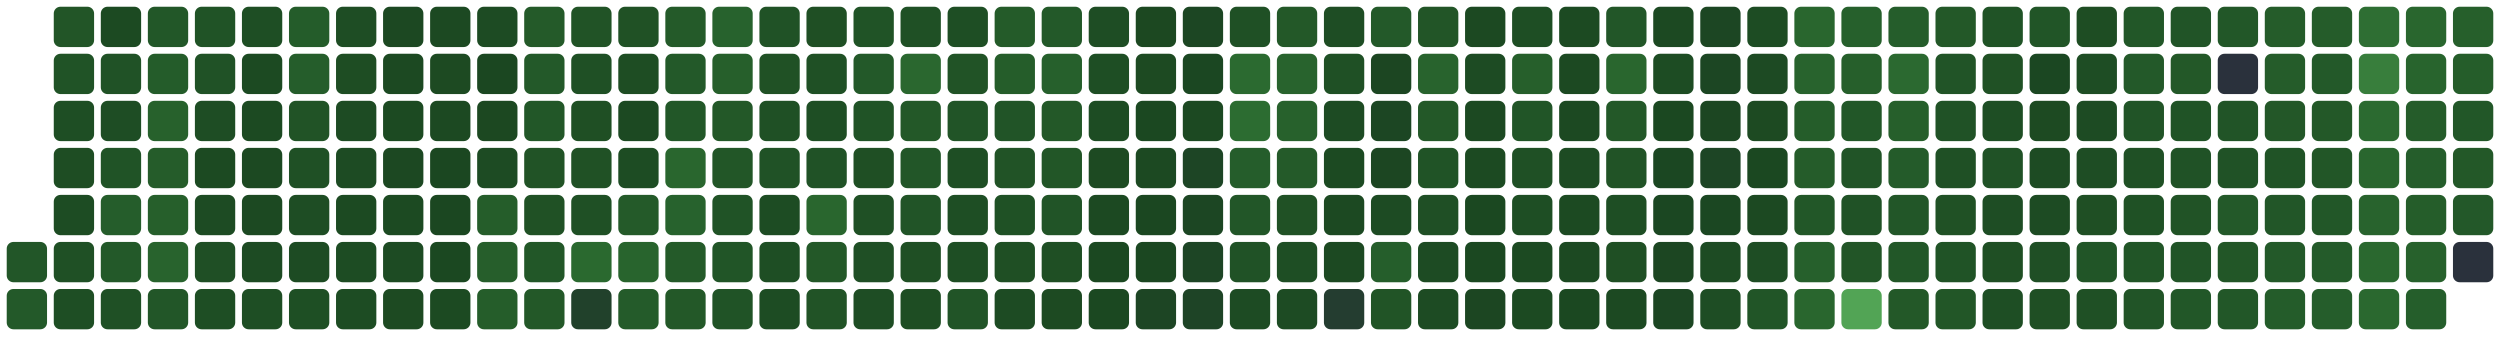
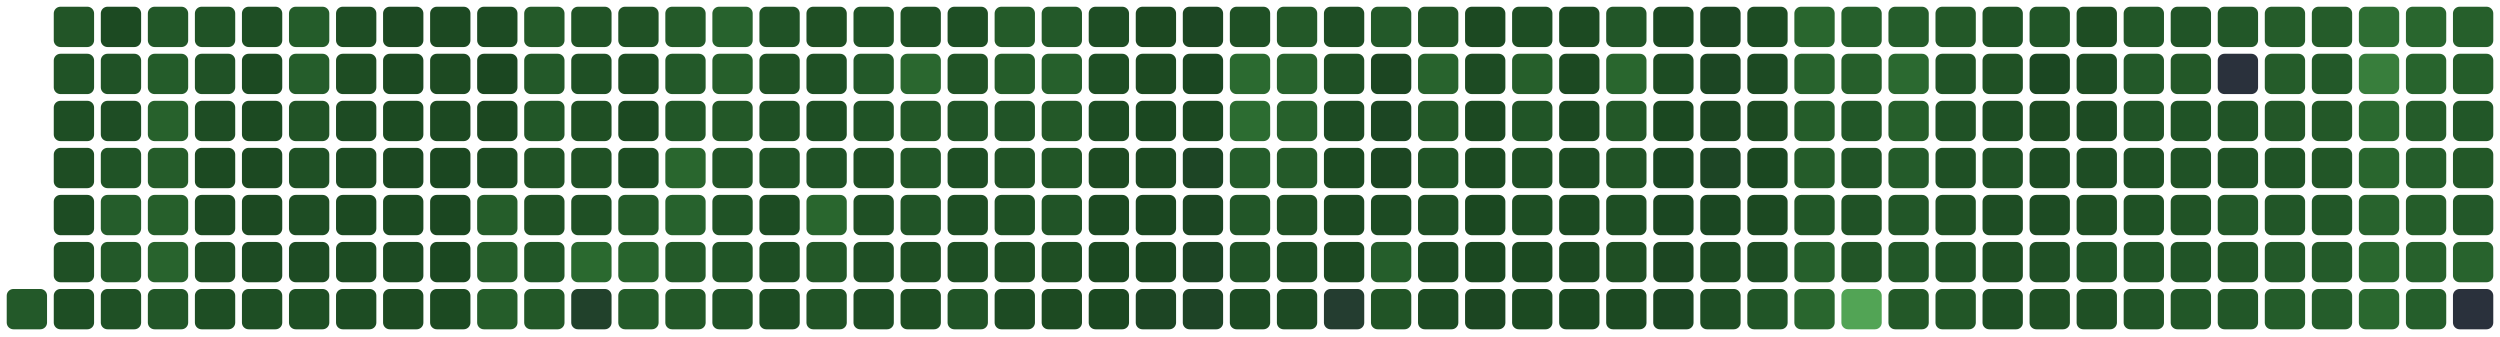
<svg xmlns="http://www.w3.org/2000/svg" width="744" height="100">
-   <rect x="2" y="72" width="12" height="12" rx="2" fill="rgb(34 86 40)" />
  <rect x="2" y="86" width="12" height="12" rx="2" fill="rgb(35 89 41)" />
  <rect x="16" y="2" width="12" height="12" rx="2" fill="rgb(34 85 39)" />
  <rect x="16" y="16" width="12" height="12" rx="2" fill="rgb(32 83 38)" />
  <rect x="16" y="30" width="12" height="12" rx="2" fill="rgb(30 78 36)" />
  <rect x="16" y="44" width="12" height="12" rx="2" fill="rgb(30 77 35)" />
  <rect x="16" y="58" width="12" height="12" rx="2" fill="rgb(29 76 35)" />
  <rect x="16" y="72" width="12" height="12" rx="2" fill="rgb(31 80 37)" />
  <rect x="16" y="86" width="12" height="12" rx="2" fill="rgb(30 78 36)" />
  <rect x="30" y="2" width="12" height="12" rx="2" fill="rgb(28 74 34)" />
  <rect x="30" y="16" width="12" height="12" rx="2" fill="rgb(32 82 38)" />
  <rect x="30" y="30" width="12" height="12" rx="2" fill="rgb(30 77 36)" />
  <rect x="30" y="44" width="12" height="12" rx="2" fill="rgb(32 83 38)" />
  <rect x="30" y="58" width="12" height="12" rx="2" fill="rgb(37 93 43)" />
  <rect x="30" y="72" width="12" height="12" rx="2" fill="rgb(35 89 41)" />
  <rect x="30" y="86" width="12" height="12" rx="2" fill="rgb(31 80 37)" />
  <rect x="44" y="2" width="12" height="12" rx="2" fill="rgb(34 87 40)" />
  <rect x="44" y="16" width="12" height="12" rx="2" fill="rgb(36 92 42)" />
  <rect x="44" y="30" width="12" height="12" rx="2" fill="rgb(39 97 44)" />
  <rect x="44" y="44" width="12" height="12" rx="2" fill="rgb(37 92 42)" />
  <rect x="44" y="58" width="12" height="12" rx="2" fill="rgb(38 95 43)" />
  <rect x="44" y="72" width="12" height="12" rx="2" fill="rgb(40 99 45)" />
  <rect x="44" y="86" width="12" height="12" rx="2" fill="rgb(34 86 40)" />
  <rect x="58" y="2" width="12" height="12" rx="2" fill="rgb(32 83 38)" />
  <rect x="58" y="16" width="12" height="12" rx="2" fill="rgb(32 82 38)" />
  <rect x="58" y="30" width="12" height="12" rx="2" fill="rgb(30 77 36)" />
  <rect x="58" y="44" width="12" height="12" rx="2" fill="rgb(28 74 34)" />
  <rect x="58" y="58" width="12" height="12" rx="2" fill="rgb(29 75 35)" />
  <rect x="58" y="72" width="12" height="12" rx="2" fill="rgb(31 79 37)" />
  <rect x="58" y="86" width="12" height="12" rx="2" fill="rgb(30 78 36)" />
  <rect x="72" y="2" width="12" height="12" rx="2" fill="rgb(30 78 36)" />
  <rect x="72" y="16" width="12" height="12" rx="2" fill="rgb(28 74 34)" />
  <rect x="72" y="30" width="12" height="12" rx="2" fill="rgb(28 74 34)" />
  <rect x="72" y="44" width="12" height="12" rx="2" fill="rgb(28 73 34)" />
  <rect x="72" y="58" width="12" height="12" rx="2" fill="rgb(28 73 34)" />
  <rect x="72" y="72" width="12" height="12" rx="2" fill="rgb(29 75 35)" />
  <rect x="72" y="86" width="12" height="12" rx="2" fill="rgb(30 78 36)" />
  <rect x="86" y="2" width="12" height="12" rx="2" fill="rgb(36 92 42)" />
  <rect x="86" y="16" width="12" height="12" rx="2" fill="rgb(37 93 43)" />
  <rect x="86" y="30" width="12" height="12" rx="2" fill="rgb(33 83 38)" />
  <rect x="86" y="44" width="12" height="12" rx="2" fill="rgb(31 80 37)" />
  <rect x="86" y="58" width="12" height="12" rx="2" fill="rgb(30 77 36)" />
  <rect x="86" y="72" width="12" height="12" rx="2" fill="rgb(29 75 35)" />
  <rect x="86" y="86" width="12" height="12" rx="2" fill="rgb(30 79 36)" />
  <rect x="100" y="2" width="12" height="12" rx="2" fill="rgb(30 77 36)" />
  <rect x="100" y="16" width="12" height="12" rx="2" fill="rgb(30 77 35)" />
  <rect x="100" y="30" width="12" height="12" rx="2" fill="rgb(29 75 35)" />
  <rect x="100" y="44" width="12" height="12" rx="2" fill="rgb(29 75 35)" />
  <rect x="100" y="58" width="12" height="12" rx="2" fill="rgb(28 74 34)" />
  <rect x="100" y="72" width="12" height="12" rx="2" fill="rgb(29 76 35)" />
  <rect x="100" y="86" width="12" height="12" rx="2" fill="rgb(29 76 35)" />
  <rect x="114" y="2" width="12" height="12" rx="2" fill="rgb(28 72 34)" />
  <rect x="114" y="16" width="12" height="12" rx="2" fill="rgb(28 73 34)" />
  <rect x="114" y="30" width="12" height="12" rx="2" fill="rgb(28 74 34)" />
  <rect x="114" y="44" width="12" height="12" rx="2" fill="rgb(28 72 34)" />
  <rect x="114" y="58" width="12" height="12" rx="2" fill="rgb(28 74 34)" />
  <rect x="114" y="72" width="12" height="12" rx="2" fill="rgb(29 75 35)" />
  <rect x="114" y="86" width="12" height="12" rx="2" fill="rgb(29 74 34)" />
  <rect x="128" y="2" width="12" height="12" rx="2" fill="rgb(28 73 34)" />
  <rect x="128" y="16" width="12" height="12" rx="2" fill="rgb(29 74 34)" />
  <rect x="128" y="30" width="12" height="12" rx="2" fill="rgb(28 73 34)" />
  <rect x="128" y="44" width="12" height="12" rx="2" fill="rgb(27 71 33)" />
  <rect x="128" y="58" width="12" height="12" rx="2" fill="rgb(27 71 33)" />
  <rect x="128" y="72" width="12" height="12" rx="2" fill="rgb(27 72 33)" />
  <rect x="128" y="86" width="12" height="12" rx="2" fill="rgb(28 74 34)" />
  <rect x="142" y="2" width="12" height="12" rx="2" fill="rgb(29 75 35)" />
  <rect x="142" y="16" width="12" height="12" rx="2" fill="rgb(27 71 33)" />
  <rect x="142" y="30" width="12" height="12" rx="2" fill="rgb(28 72 33)" />
  <rect x="142" y="44" width="12" height="12" rx="2" fill="rgb(29 75 35)" />
  <rect x="142" y="58" width="12" height="12" rx="2" fill="rgb(37 93 42)" />
  <rect x="142" y="72" width="12" height="12" rx="2" fill="rgb(38 94 43)" />
  <rect x="142" y="86" width="12" height="12" rx="2" fill="rgb(37 93 42)" />
  <rect x="156" y="2" width="12" height="12" rx="2" fill="rgb(36 90 41)" />
  <rect x="156" y="16" width="12" height="12" rx="2" fill="rgb(35 89 41)" />
  <rect x="156" y="30" width="12" height="12" rx="2" fill="rgb(34 87 40)" />
  <rect x="156" y="44" width="12" height="12" rx="2" fill="rgb(33 83 38)" />
  <rect x="156" y="58" width="12" height="12" rx="2" fill="rgb(32 81 37)" />
  <rect x="156" y="72" width="12" height="12" rx="2" fill="rgb(34 87 40)" />
  <rect x="156" y="86" width="12" height="12" rx="2" fill="rgb(35 88 40)" />
  <rect x="170" y="2" width="12" height="12" rx="2" fill="rgb(33 83 38)" />
  <rect x="170" y="16" width="12" height="12" rx="2" fill="rgb(31 80 37)" />
  <rect x="170" y="30" width="12" height="12" rx="2" fill="rgb(31 79 36)" />
  <rect x="170" y="44" width="12" height="12" rx="2" fill="rgb(32 81 37)" />
  <rect x="170" y="58" width="12" height="12" rx="2" fill="rgb(31 80 37)" />
  <rect x="170" y="72" width="12" height="12" rx="2" fill="rgb(42 105 47)" />
  <rect x="170" y="86" width="12" height="12" rx="2" fill="rgb(33 65 43)" />
  <rect x="184" y="2" width="12" height="12" rx="2" fill="rgb(32 81 37)" />
  <rect x="184" y="16" width="12" height="12" rx="2" fill="rgb(30 77 35)" />
  <rect x="184" y="30" width="12" height="12" rx="2" fill="rgb(28 73 34)" />
  <rect x="184" y="44" width="12" height="12" rx="2" fill="rgb(29 76 35)" />
  <rect x="184" y="58" width="12" height="12" rx="2" fill="rgb(36 90 41)" />
  <rect x="184" y="72" width="12" height="12" rx="2" fill="rgb(40 100 45)" />
  <rect x="184" y="86" width="12" height="12" rx="2" fill="rgb(36 91 42)" />
  <rect x="198" y="2" width="12" height="12" rx="2" fill="rgb(36 90 41)" />
  <rect x="198" y="16" width="12" height="12" rx="2" fill="rgb(35 89 41)" />
  <rect x="198" y="30" width="12" height="12" rx="2" fill="rgb(34 87 40)" />
  <rect x="198" y="44" width="12" height="12" rx="2" fill="rgb(41 102 46)" />
  <rect x="198" y="58" width="12" height="12" rx="2" fill="rgb(39 98 45)" />
  <rect x="198" y="72" width="12" height="12" rx="2" fill="rgb(36 90 41)" />
  <rect x="198" y="86" width="12" height="12" rx="2" fill="rgb(35 88 40)" />
  <rect x="212" y="2" width="12" height="12" rx="2" fill="rgb(39 98 45)" />
  <rect x="212" y="16" width="12" height="12" rx="2" fill="rgb(38 95 43)" />
  <rect x="212" y="30" width="12" height="12" rx="2" fill="rgb(35 88 40)" />
  <rect x="212" y="44" width="12" height="12" rx="2" fill="rgb(34 86 39)" />
  <rect x="212" y="58" width="12" height="12" rx="2" fill="rgb(32 83 38)" />
  <rect x="212" y="72" width="12" height="12" rx="2" fill="rgb(33 85 39)" />
  <rect x="212" y="86" width="12" height="12" rx="2" fill="rgb(32 83 38)" />
  <rect x="226" y="2" width="12" height="12" rx="2" fill="rgb(32 82 38)" />
  <rect x="226" y="16" width="12" height="12" rx="2" fill="rgb(32 81 37)" />
  <rect x="226" y="30" width="12" height="12" rx="2" fill="rgb(31 80 37)" />
  <rect x="226" y="44" width="12" height="12" rx="2" fill="rgb(32 82 38)" />
  <rect x="226" y="58" width="12" height="12" rx="2" fill="rgb(29 76 35)" />
  <rect x="226" y="72" width="12" height="12" rx="2" fill="rgb(30 78 36)" />
  <rect x="226" y="86" width="12" height="12" rx="2" fill="rgb(29 76 35)" />
  <rect x="240" y="2" width="12" height="12" rx="2" fill="rgb(31 79 36)" />
  <rect x="240" y="16" width="12" height="12" rx="2" fill="rgb(31 80 37)" />
  <rect x="240" y="30" width="12" height="12" rx="2" fill="rgb(30 78 36)" />
  <rect x="240" y="44" width="12" height="12" rx="2" fill="rgb(32 82 38)" />
  <rect x="240" y="58" width="12" height="12" rx="2" fill="rgb(41 102 46)" />
  <rect x="240" y="72" width="12" height="12" rx="2" fill="rgb(35 88 40)" />
  <rect x="240" y="86" width="12" height="12" rx="2" fill="rgb(33 83 38)" />
  <rect x="254" y="2" width="12" height="12" rx="2" fill="rgb(32 83 38)" />
  <rect x="254" y="16" width="12" height="12" rx="2" fill="rgb(35 89 41)" />
  <rect x="254" y="30" width="12" height="12" rx="2" fill="rgb(32 83 38)" />
  <rect x="254" y="44" width="12" height="12" rx="2" fill="rgb(31 79 36)" />
  <rect x="254" y="58" width="12" height="12" rx="2" fill="rgb(31 80 37)" />
  <rect x="254" y="72" width="12" height="12" rx="2" fill="rgb(31 79 37)" />
  <rect x="254" y="86" width="12" height="12" rx="2" fill="rgb(30 77 36)" />
  <rect x="268" y="2" width="12" height="12" rx="2" fill="rgb(31 80 37)" />
  <rect x="268" y="16" width="12" height="12" rx="2" fill="rgb(42 103 47)" />
  <rect x="268" y="30" width="12" height="12" rx="2" fill="rgb(35 88 40)" />
  <rect x="268" y="44" width="12" height="12" rx="2" fill="rgb(34 86 40)" />
  <rect x="268" y="58" width="12" height="12" rx="2" fill="rgb(33 84 39)" />
  <rect x="268" y="72" width="12" height="12" rx="2" fill="rgb(31 79 36)" />
  <rect x="268" y="86" width="12" height="12" rx="2" fill="rgb(30 77 35)" />
  <rect x="282" y="2" width="12" height="12" rx="2" fill="rgb(30 78 36)" />
  <rect x="282" y="16" width="12" height="12" rx="2" fill="rgb(33 83 38)" />
  <rect x="282" y="30" width="12" height="12" rx="2" fill="rgb(33 84 39)" />
  <rect x="282" y="44" width="12" height="12" rx="2" fill="rgb(30 78 36)" />
  <rect x="282" y="58" width="12" height="12" rx="2" fill="rgb(30 78 36)" />
  <rect x="282" y="72" width="12" height="12" rx="2" fill="rgb(30 78 36)" />
  <rect x="282" y="86" width="12" height="12" rx="2" fill="rgb(33 84 39)" />
  <rect x="296" y="2" width="12" height="12" rx="2" fill="rgb(36 91 41)" />
  <rect x="296" y="16" width="12" height="12" rx="2" fill="rgb(37 93 42)" />
  <rect x="296" y="30" width="12" height="12" rx="2" fill="rgb(33 84 39)" />
  <rect x="296" y="44" width="12" height="12" rx="2" fill="rgb(33 83 38)" />
  <rect x="296" y="58" width="12" height="12" rx="2" fill="rgb(31 81 37)" />
  <rect x="296" y="72" width="12" height="12" rx="2" fill="rgb(31 79 36)" />
  <rect x="296" y="86" width="12" height="12" rx="2" fill="rgb(29 75 35)" />
  <rect x="310" y="2" width="12" height="12" rx="2" fill="rgb(35 89 41)" />
  <rect x="310" y="16" width="12" height="12" rx="2" fill="rgb(38 96 44)" />
  <rect x="310" y="30" width="12" height="12" rx="2" fill="rgb(35 88 40)" />
  <rect x="310" y="44" width="12" height="12" rx="2" fill="rgb(34 86 39)" />
  <rect x="310" y="58" width="12" height="12" rx="2" fill="rgb(33 84 39)" />
  <rect x="310" y="72" width="12" height="12" rx="2" fill="rgb(31 79 36)" />
  <rect x="310" y="86" width="12" height="12" rx="2" fill="rgb(29 74 34)" />
  <rect x="324" y="2" width="12" height="12" rx="2" fill="rgb(30 77 36)" />
  <rect x="324" y="16" width="12" height="12" rx="2" fill="rgb(30 78 36)" />
  <rect x="324" y="30" width="12" height="12" rx="2" fill="rgb(29 76 35)" />
  <rect x="324" y="44" width="12" height="12" rx="2" fill="rgb(29 74 34)" />
  <rect x="324" y="58" width="12" height="12" rx="2" fill="rgb(28 73 34)" />
  <rect x="324" y="72" width="12" height="12" rx="2" fill="rgb(27 72 33)" />
  <rect x="324" y="86" width="12" height="12" rx="2" fill="rgb(27 72 33)" />
  <rect x="338" y="2" width="12" height="12" rx="2" fill="rgb(28 72 33)" />
  <rect x="338" y="16" width="12" height="12" rx="2" fill="rgb(29 74 34)" />
  <rect x="338" y="30" width="12" height="12" rx="2" fill="rgb(27 72 33)" />
  <rect x="338" y="44" width="12" height="12" rx="2" fill="rgb(28 73 34)" />
  <rect x="338" y="58" width="12" height="12" rx="2" fill="rgb(27 71 33)" />
  <rect x="338" y="72" width="12" height="12" rx="2" fill="rgb(27 71 33)" />
  <rect x="338" y="86" width="12" height="12" rx="2" fill="rgb(29 69 36)" />
  <rect x="352" y="2" width="12" height="12" rx="2" fill="rgb(28 70 35)" />
  <rect x="352" y="16" width="12" height="12" rx="2" fill="rgb(27 71 34)" />
  <rect x="352" y="30" width="12" height="12" rx="2" fill="rgb(28 73 34)" />
  <rect x="352" y="44" width="12" height="12" rx="2" fill="rgb(29 69 37)" />
  <rect x="352" y="58" width="12" height="12" rx="2" fill="rgb(28 70 35)" />
  <rect x="352" y="72" width="12" height="12" rx="2" fill="rgb(29 69 37)" />
  <rect x="352" y="86" width="12" height="12" rx="2" fill="rgb(30 68 38)" />
  <rect x="366" y="2" width="12" height="12" rx="2" fill="rgb(31 80 37)" />
  <rect x="366" y="16" width="12" height="12" rx="2" fill="rgb(43 106 48)" />
  <rect x="366" y="30" width="12" height="12" rx="2" fill="rgb(44 108 49)" />
  <rect x="366" y="44" width="12" height="12" rx="2" fill="rgb(37 93 43)" />
  <rect x="366" y="58" width="12" height="12" rx="2" fill="rgb(34 86 40)" />
  <rect x="366" y="72" width="12" height="12" rx="2" fill="rgb(32 82 38)" />
  <rect x="366" y="86" width="12" height="12" rx="2" fill="rgb(29 75 35)" />
  <rect x="380" y="2" width="12" height="12" rx="2" fill="rgb(35 88 40)" />
  <rect x="380" y="16" width="12" height="12" rx="2" fill="rgb(40 99 45)" />
  <rect x="380" y="30" width="12" height="12" rx="2" fill="rgb(39 97 44)" />
  <rect x="380" y="44" width="12" height="12" rx="2" fill="rgb(36 90 41)" />
  <rect x="380" y="58" width="12" height="12" rx="2" fill="rgb(32 81 37)" />
  <rect x="380" y="72" width="12" height="12" rx="2" fill="rgb(30 78 36)" />
  <rect x="380" y="86" width="12" height="12" rx="2" fill="rgb(29 75 35)" />
  <rect x="394" y="2" width="12" height="12" rx="2" fill="rgb(30 77 36)" />
  <rect x="394" y="16" width="12" height="12" rx="2" fill="rgb(31 80 37)" />
  <rect x="394" y="30" width="12" height="12" rx="2" fill="rgb(29 75 35)" />
  <rect x="394" y="44" width="12" height="12" rx="2" fill="rgb(28 74 34)" />
  <rect x="394" y="58" width="12" height="12" rx="2" fill="rgb(28 73 34)" />
  <rect x="394" y="72" width="12" height="12" rx="2" fill="rgb(28 73 34)" />
  <rect x="394" y="86" width="12" height="12" rx="2" fill="rgb(36 61 48)" />
  <rect x="408" y="2" width="12" height="12" rx="2" fill="rgb(35 89 41)" />
  <rect x="408" y="16" width="12" height="12" rx="2" fill="rgb(28 70 34)" />
  <rect x="408" y="30" width="12" height="12" rx="2" fill="rgb(28 70 35)" />
  <rect x="408" y="44" width="12" height="12" rx="2" fill="rgb(28 70 34)" />
  <rect x="408" y="58" width="12" height="12" rx="2" fill="rgb(29 75 35)" />
  <rect x="408" y="72" width="12" height="12" rx="2" fill="rgb(37 94 43)" />
  <rect x="408" y="86" width="12" height="12" rx="2" fill="rgb(33 84 38)" />
  <rect x="422" y="2" width="12" height="12" rx="2" fill="rgb(34 85 39)" />
  <rect x="422" y="16" width="12" height="12" rx="2" fill="rgb(40 99 45)" />
  <rect x="422" y="30" width="12" height="12" rx="2" fill="rgb(35 88 40)" />
  <rect x="422" y="44" width="12" height="12" rx="2" fill="rgb(32 83 38)" />
  <rect x="422" y="58" width="12" height="12" rx="2" fill="rgb(31 79 37)" />
  <rect x="422" y="72" width="12" height="12" rx="2" fill="rgb(29 75 35)" />
  <rect x="422" y="86" width="12" height="12" rx="2" fill="rgb(29 75 35)" />
  <rect x="436" y="2" width="12" height="12" rx="2" fill="rgb(28 73 34)" />
  <rect x="436" y="16" width="12" height="12" rx="2" fill="rgb(29 75 35)" />
  <rect x="436" y="30" width="12" height="12" rx="2" fill="rgb(28 73 34)" />
  <rect x="436" y="44" width="12" height="12" rx="2" fill="rgb(28 74 34)" />
  <rect x="436" y="58" width="12" height="12" rx="2" fill="rgb(27 72 33)" />
  <rect x="436" y="72" width="12" height="12" rx="2" fill="rgb(27 72 33)" />
  <rect x="436" y="86" width="12" height="12" rx="2" fill="rgb(28 70 34)" />
  <rect x="450" y="2" width="12" height="12" rx="2" fill="rgb(30 78 36)" />
  <rect x="450" y="16" width="12" height="12" rx="2" fill="rgb(38 95 43)" />
  <rect x="450" y="30" width="12" height="12" rx="2" fill="rgb(33 85 39)" />
  <rect x="450" y="44" width="12" height="12" rx="2" fill="rgb(31 80 37)" />
  <rect x="450" y="58" width="12" height="12" rx="2" fill="rgb(30 78 36)" />
  <rect x="450" y="72" width="12" height="12" rx="2" fill="rgb(28 74 34)" />
  <rect x="450" y="86" width="12" height="12" rx="2" fill="rgb(28 74 34)" />
  <rect x="464" y="2" width="12" height="12" rx="2" fill="rgb(28 74 34)" />
  <rect x="464" y="16" width="12" height="12" rx="2" fill="rgb(28 73 34)" />
  <rect x="464" y="30" width="12" height="12" rx="2" fill="rgb(28 73 34)" />
  <rect x="464" y="44" width="12" height="12" rx="2" fill="rgb(29 75 35)" />
  <rect x="464" y="58" width="12" height="12" rx="2" fill="rgb(28 74 34)" />
  <rect x="464" y="72" width="12" height="12" rx="2" fill="rgb(28 73 34)" />
  <rect x="464" y="86" width="12" height="12" rx="2" fill="rgb(27 72 33)" />
  <rect x="478" y="2" width="12" height="12" rx="2" fill="rgb(34 86 40)" />
  <rect x="478" y="16" width="12" height="12" rx="2" fill="rgb(41 102 46)" />
  <rect x="478" y="30" width="12" height="12" rx="2" fill="rgb(35 88 40)" />
  <rect x="478" y="44" width="12" height="12" rx="2" fill="rgb(33 83 38)" />
  <rect x="478" y="58" width="12" height="12" rx="2" fill="rgb(30 78 36)" />
  <rect x="478" y="72" width="12" height="12" rx="2" fill="rgb(31 79 36)" />
  <rect x="478" y="86" width="12" height="12" rx="2" fill="rgb(28 73 34)" />
  <rect x="492" y="2" width="12" height="12" rx="2" fill="rgb(28 73 34)" />
  <rect x="492" y="16" width="12" height="12" rx="2" fill="rgb(29 76 35)" />
  <rect x="492" y="30" width="12" height="12" rx="2" fill="rgb(27 72 33)" />
  <rect x="492" y="44" width="12" height="12" rx="2" fill="rgb(27 71 34)" />
  <rect x="492" y="58" width="12" height="12" rx="2" fill="rgb(27 71 34)" />
  <rect x="492" y="72" width="12" height="12" rx="2" fill="rgb(28 70 34)" />
  <rect x="492" y="86" width="12" height="12" rx="2" fill="rgb(28 70 35)" />
  <rect x="506" y="2" width="12" height="12" rx="2" fill="rgb(28 70 35)" />
  <rect x="506" y="16" width="12" height="12" rx="2" fill="rgb(28 70 35)" />
  <rect x="506" y="30" width="12" height="12" rx="2" fill="rgb(28 70 34)" />
  <rect x="506" y="44" width="12" height="12" rx="2" fill="rgb(29 69 37)" />
  <rect x="506" y="58" width="12" height="12" rx="2" fill="rgb(27 71 34)" />
  <rect x="506" y="72" width="12" height="12" rx="2" fill="rgb(29 75 35)" />
  <rect x="506" y="86" width="12" height="12" rx="2" fill="rgb(30 77 36)" />
  <rect x="520" y="2" width="12" height="12" rx="2" fill="rgb(29 76 35)" />
  <rect x="520" y="16" width="12" height="12" rx="2" fill="rgb(29 74 35)" />
  <rect x="520" y="30" width="12" height="12" rx="2" fill="rgb(29 74 34)" />
  <rect x="520" y="44" width="12" height="12" rx="2" fill="rgb(27 72 33)" />
  <rect x="520" y="58" width="12" height="12" rx="2" fill="rgb(28 73 34)" />
  <rect x="520" y="72" width="12" height="12" rx="2" fill="rgb(30 77 36)" />
  <rect x="520" y="86" width="12" height="12" rx="2" fill="rgb(33 85 39)" />
  <rect x="534" y="2" width="12" height="12" rx="2" fill="rgb(41 102 46)" />
  <rect x="534" y="16" width="12" height="12" rx="2" fill="rgb(40 99 45)" />
  <rect x="534" y="30" width="12" height="12" rx="2" fill="rgb(37 93 42)" />
  <rect x="534" y="44" width="12" height="12" rx="2" fill="rgb(37 92 42)" />
  <rect x="534" y="58" width="12" height="12" rx="2" fill="rgb(34 87 40)" />
  <rect x="534" y="72" width="12" height="12" rx="2" fill="rgb(38 96 44)" />
  <rect x="534" y="86" width="12" height="12" rx="2" fill="rgb(41 102 46)" />
  <rect x="548" y="2" width="12" height="12" rx="2" fill="rgb(38 96 44)" />
  <rect x="548" y="16" width="12" height="12" rx="2" fill="rgb(38 95 43)" />
  <rect x="548" y="30" width="12" height="12" rx="2" fill="rgb(34 87 40)" />
  <rect x="548" y="44" width="12" height="12" rx="2" fill="rgb(33 84 39)" />
  <rect x="548" y="58" width="12" height="12" rx="2" fill="rgb(32 82 38)" />
  <rect x="548" y="72" width="12" height="12" rx="2" fill="rgb(34 85 39)" />
  <rect x="548" y="86" width="12" height="12" rx="2" fill="rgb(82 164 85)" />
  <rect x="562" y="2" width="12" height="12" rx="2" fill="rgb(37 93 43)" />
  <rect x="562" y="16" width="12" height="12" rx="2" fill="rgb(43 105 48)" />
  <rect x="562" y="30" width="12" height="12" rx="2" fill="rgb(38 95 43)" />
  <rect x="562" y="44" width="12" height="12" rx="2" fill="rgb(36 91 42)" />
  <rect x="562" y="58" width="12" height="12" rx="2" fill="rgb(34 86 40)" />
  <rect x="562" y="72" width="12" height="12" rx="2" fill="rgb(34 87 40)" />
  <rect x="562" y="86" width="12" height="12" rx="2" fill="rgb(35 88 40)" />
  <rect x="576" y="2" width="12" height="12" rx="2" fill="rgb(35 88 40)" />
  <rect x="576" y="16" width="12" height="12" rx="2" fill="rgb(33 84 39)" />
  <rect x="576" y="30" width="12" height="12" rx="2" fill="rgb(32 82 38)" />
  <rect x="576" y="44" width="12" height="12" rx="2" fill="rgb(31 80 37)" />
  <rect x="576" y="58" width="12" height="12" rx="2" fill="rgb(32 81 37)" />
  <rect x="576" y="72" width="12" height="12" rx="2" fill="rgb(32 83 38)" />
  <rect x="576" y="86" width="12" height="12" rx="2" fill="rgb(34 86 39)" />
  <rect x="590" y="2" width="12" height="12" rx="2" fill="rgb(32 83 38)" />
  <rect x="590" y="16" width="12" height="12" rx="2" fill="rgb(32 81 37)" />
  <rect x="590" y="30" width="12" height="12" rx="2" fill="rgb(30 78 36)" />
  <rect x="590" y="44" width="12" height="12" rx="2" fill="rgb(32 82 38)" />
  <rect x="590" y="58" width="12" height="12" rx="2" fill="rgb(30 77 36)" />
  <rect x="590" y="72" width="12" height="12" rx="2" fill="rgb(31 79 36)" />
  <rect x="590" y="86" width="12" height="12" rx="2" fill="rgb(30 78 36)" />
  <rect x="604" y="2" width="12" height="12" rx="2" fill="rgb(33 85 39)" />
  <rect x="604" y="16" width="12" height="12" rx="2" fill="rgb(27 71 34)" />
  <rect x="604" y="30" width="12" height="12" rx="2" fill="rgb(29 74 34)" />
  <rect x="604" y="44" width="12" height="12" rx="2" fill="rgb(29 75 35)" />
  <rect x="604" y="58" width="12" height="12" rx="2" fill="rgb(29 75 35)" />
  <rect x="604" y="72" width="12" height="12" rx="2" fill="rgb(31 79 37)" />
  <rect x="604" y="86" width="12" height="12" rx="2" fill="rgb(31 79 36)" />
  <rect x="618" y="2" width="12" height="12" rx="2" fill="rgb(30 77 35)" />
  <rect x="618" y="16" width="12" height="12" rx="2" fill="rgb(30 77 36)" />
  <rect x="618" y="30" width="12" height="12" rx="2" fill="rgb(29 75 35)" />
  <rect x="618" y="44" width="12" height="12" rx="2" fill="rgb(30 77 36)" />
  <rect x="618" y="58" width="12" height="12" rx="2" fill="rgb(31 79 36)" />
  <rect x="618" y="72" width="12" height="12" rx="2" fill="rgb(33 85 39)" />
  <rect x="618" y="86" width="12" height="12" rx="2" fill="rgb(31 80 37)" />
  <rect x="632" y="2" width="12" height="12" rx="2" fill="rgb(34 87 40)" />
  <rect x="632" y="16" width="12" height="12" rx="2" fill="rgb(35 89 41)" />
  <rect x="632" y="30" width="12" height="12" rx="2" fill="rgb(33 84 39)" />
  <rect x="632" y="44" width="12" height="12" rx="2" fill="rgb(31 80 37)" />
  <rect x="632" y="58" width="12" height="12" rx="2" fill="rgb(31 81 37)" />
  <rect x="632" y="72" width="12" height="12" rx="2" fill="rgb(33 85 39)" />
  <rect x="632" y="86" width="12" height="12" rx="2" fill="rgb(33 84 39)" />
  <rect x="646" y="2" width="12" height="12" rx="2" fill="rgb(33 84 39)" />
  <rect x="646" y="16" width="12" height="12" rx="2" fill="rgb(35 88 40)" />
  <rect x="646" y="30" width="12" height="12" rx="2" fill="rgb(32 83 38)" />
  <rect x="646" y="44" width="12" height="12" rx="2" fill="rgb(32 82 38)" />
  <rect x="646" y="58" width="12" height="12" rx="2" fill="rgb(33 83 38)" />
  <rect x="646" y="72" width="12" height="12" rx="2" fill="rgb(33 84 39)" />
  <rect x="646" y="86" width="12" height="12" rx="2" fill="rgb(34 87 40)" />
  <rect x="660" y="2" width="12" height="12" rx="2" fill="rgb(34 87 40)" />
  <rect x="660" y="16" width="12" height="12" rx="2" fill="#2A313C" />
  <rect x="660" y="30" width="12" height="12" rx="2" fill="rgb(33 84 39)" />
  <rect x="660" y="44" width="12" height="12" rx="2" fill="rgb(32 82 38)" />
  <rect x="660" y="58" width="12" height="12" rx="2" fill="rgb(35 89 41)" />
  <rect x="660" y="72" width="12" height="12" rx="2" fill="rgb(34 86 39)" />
  <rect x="660" y="86" width="12" height="12" rx="2" fill="rgb(34 87 40)" />
  <rect x="674" y="2" width="12" height="12" rx="2" fill="rgb(37 92 42)" />
  <rect x="674" y="16" width="12" height="12" rx="2" fill="rgb(37 92 42)" />
  <rect x="674" y="30" width="12" height="12" rx="2" fill="rgb(35 87 40)" />
  <rect x="674" y="44" width="12" height="12" rx="2" fill="rgb(32 83 38)" />
  <rect x="674" y="58" width="12" height="12" rx="2" fill="rgb(34 86 40)" />
  <rect x="674" y="72" width="12" height="12" rx="2" fill="rgb(35 89 41)" />
  <rect x="674" y="86" width="12" height="12" rx="2" fill="rgb(36 92 42)" />
  <rect x="688" y="2" width="12" height="12" rx="2" fill="rgb(37 92 42)" />
  <rect x="688" y="16" width="12" height="12" rx="2" fill="rgb(35 89 41)" />
  <rect x="688" y="30" width="12" height="12" rx="2" fill="rgb(35 88 40)" />
  <rect x="688" y="44" width="12" height="12" rx="2" fill="rgb(34 86 39)" />
  <rect x="688" y="58" width="12" height="12" rx="2" fill="rgb(34 87 40)" />
  <rect x="688" y="72" width="12" height="12" rx="2" fill="rgb(36 91 42)" />
  <rect x="688" y="86" width="12" height="12" rx="2" fill="rgb(37 93 43)" />
  <rect x="702" y="2" width="12" height="12" rx="2" fill="rgb(46 110 51)" />
  <rect x="702" y="16" width="12" height="12" rx="2" fill="rgb(56 126 60)" />
  <rect x="702" y="30" width="12" height="12" rx="2" fill="rgb(43 106 48)" />
  <rect x="702" y="44" width="12" height="12" rx="2" fill="rgb(41 102 46)" />
  <rect x="702" y="58" width="12" height="12" rx="2" fill="rgb(40 99 45)" />
  <rect x="702" y="72" width="12" height="12" rx="2" fill="rgb(42 104 47)" />
  <rect x="702" y="86" width="12" height="12" rx="2" fill="rgb(42 104 47)" />
  <rect x="716" y="2" width="12" height="12" rx="2" fill="rgb(41 102 46)" />
  <rect x="716" y="16" width="12" height="12" rx="2" fill="rgb(40 100 45)" />
  <rect x="716" y="30" width="12" height="12" rx="2" fill="rgb(37 92 42)" />
  <rect x="716" y="44" width="12" height="12" rx="2" fill="rgb(37 93 43)" />
  <rect x="716" y="58" width="12" height="12" rx="2" fill="rgb(37 93 42)" />
  <rect x="716" y="72" width="12" height="12" rx="2" fill="rgb(39 97 44)" />
  <rect x="716" y="86" width="12" height="12" rx="2" fill="rgb(37 94 43)" />
  <rect x="730" y="2" width="12" height="12" rx="2" fill="rgb(38 95 43)" />
  <rect x="730" y="16" width="12" height="12" rx="2" fill="rgb(37 93 42)" />
  <rect x="730" y="30" width="12" height="12" rx="2" fill="rgb(34 87 40)" />
  <rect x="730" y="44" width="12" height="12" rx="2" fill="rgb(35 88 40)" />
  <rect x="730" y="58" width="12" height="12" rx="2" fill="rgb(35 88 41)" />
-   <rect x="730" y="72" width="12" height="12" rx="2" fill="#2A313C" />
+   <rect x="730" y="72" width="12" height="12" rx="2" fill="rgb(40 99 45)" />
+   <rect x="730" y="86" width="12" height="12" rx="2" fill="#2A313C" />
</svg>
